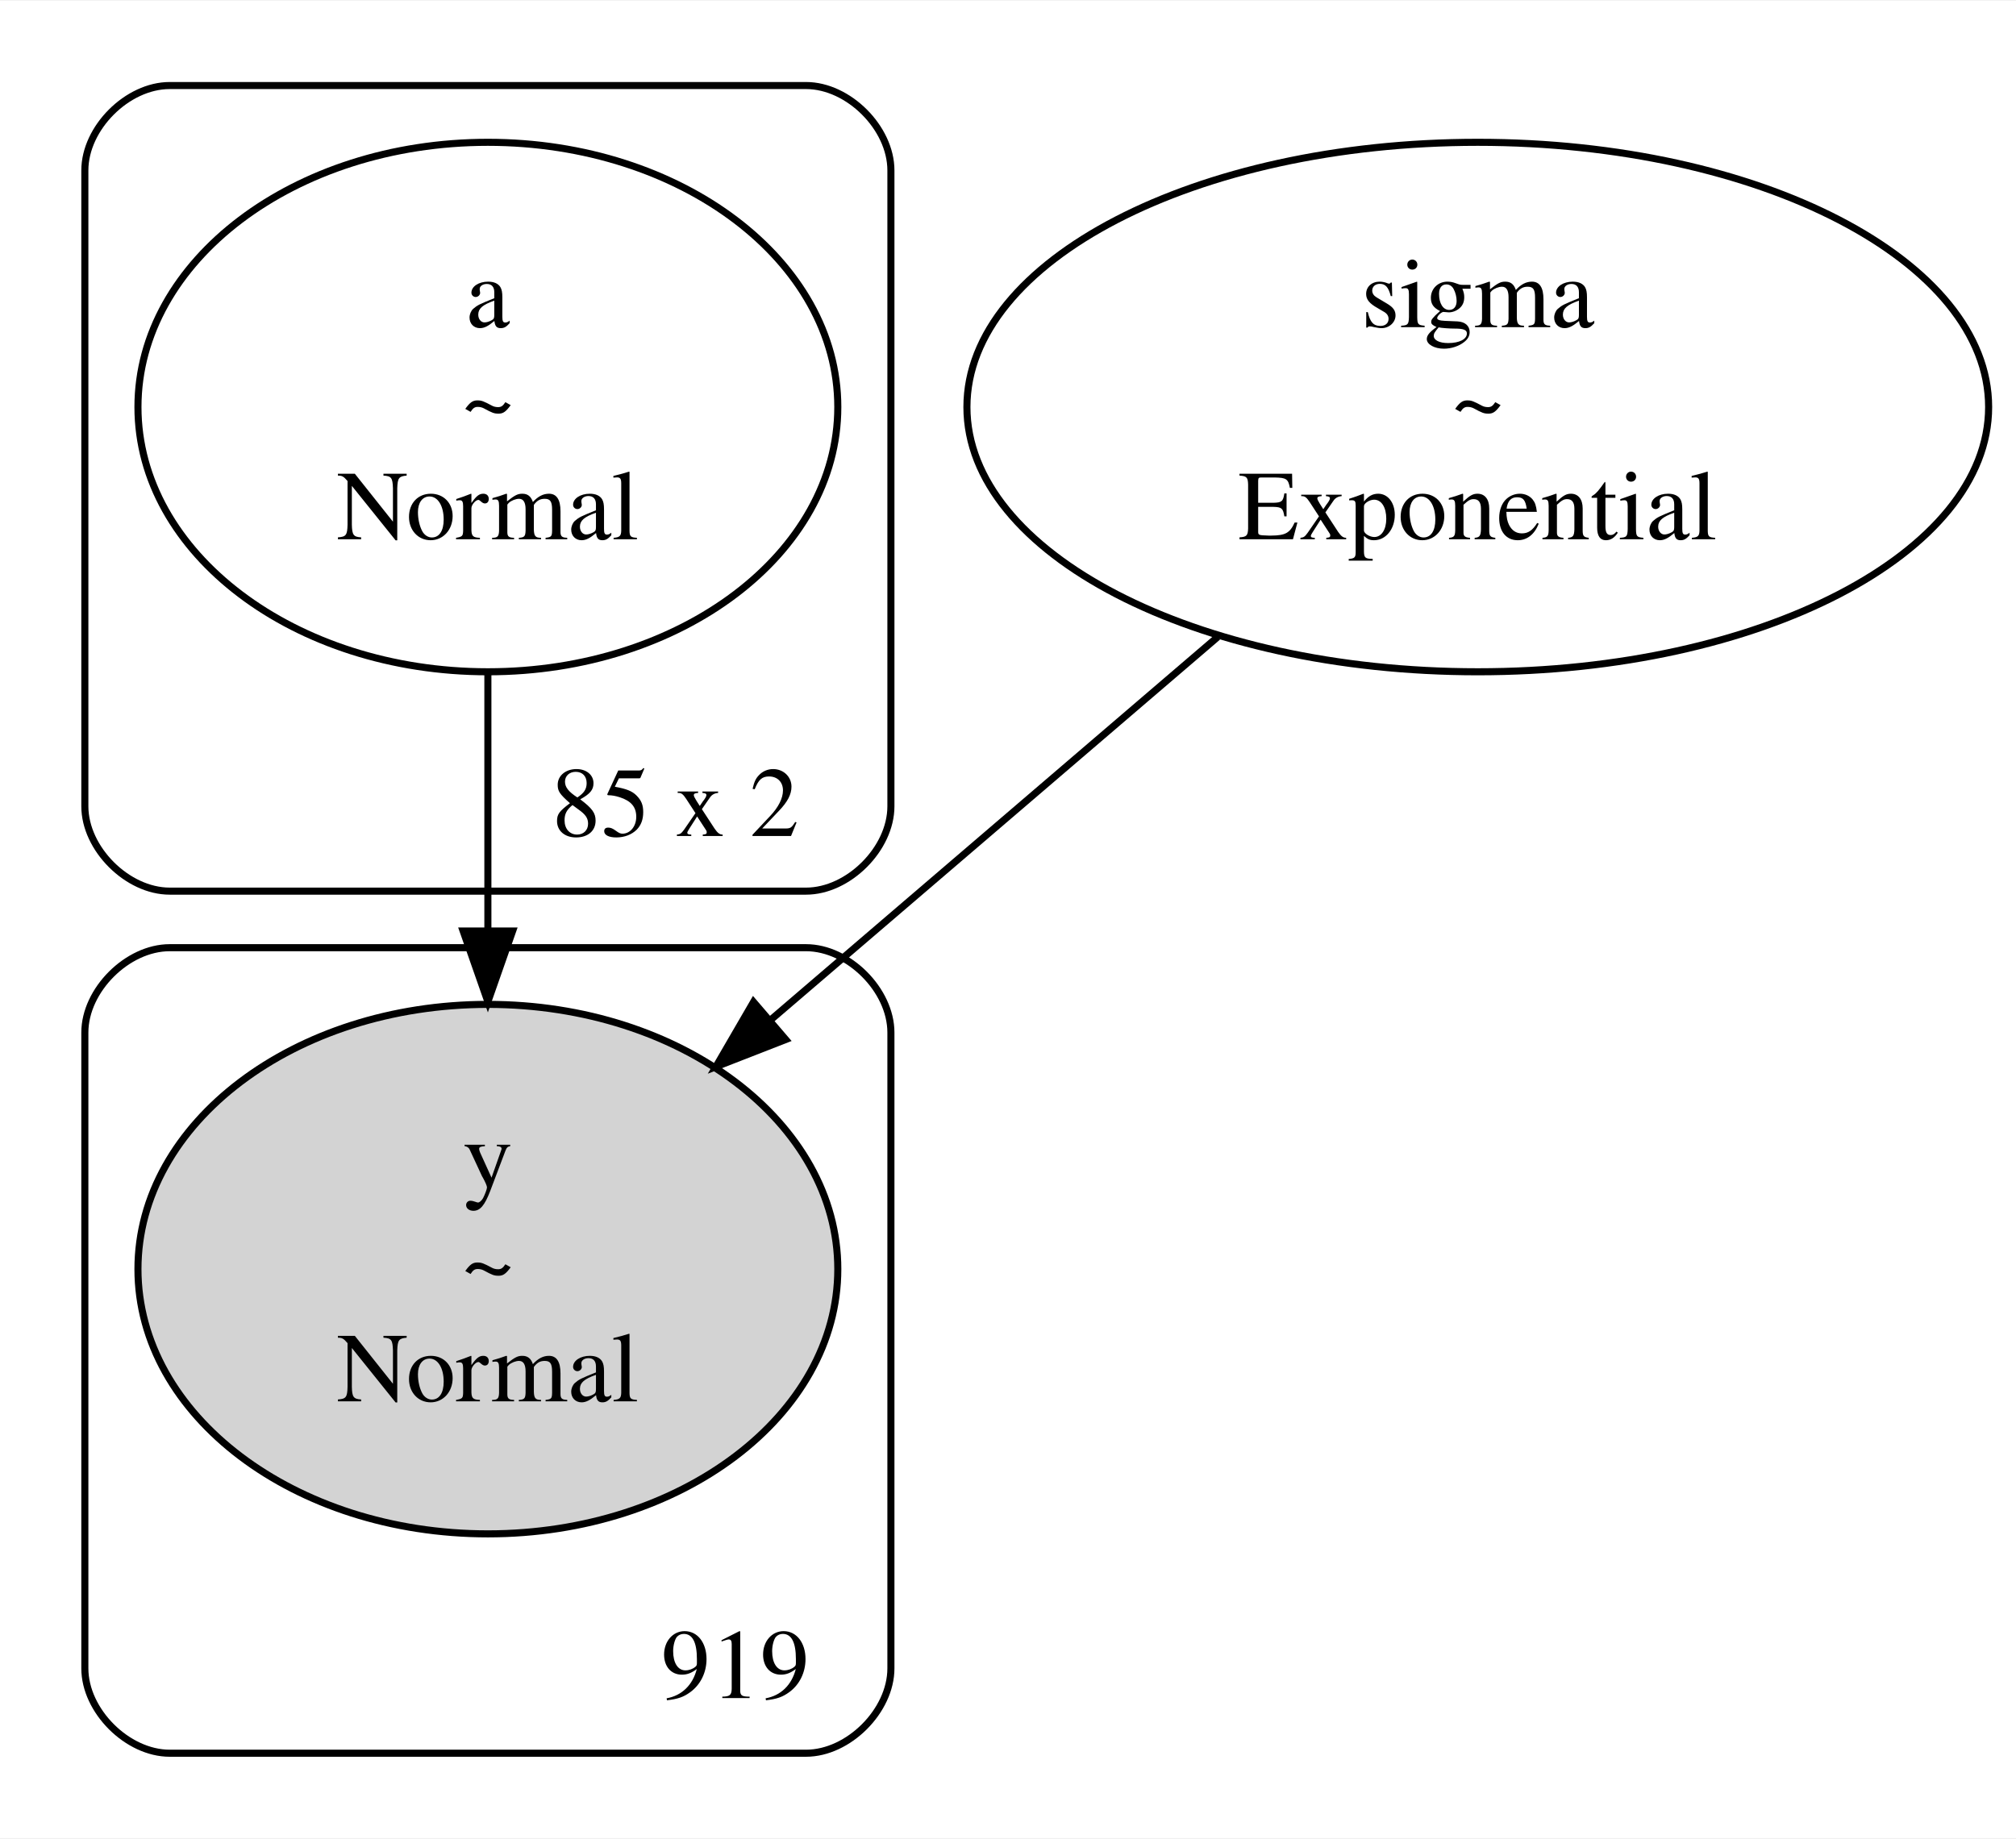
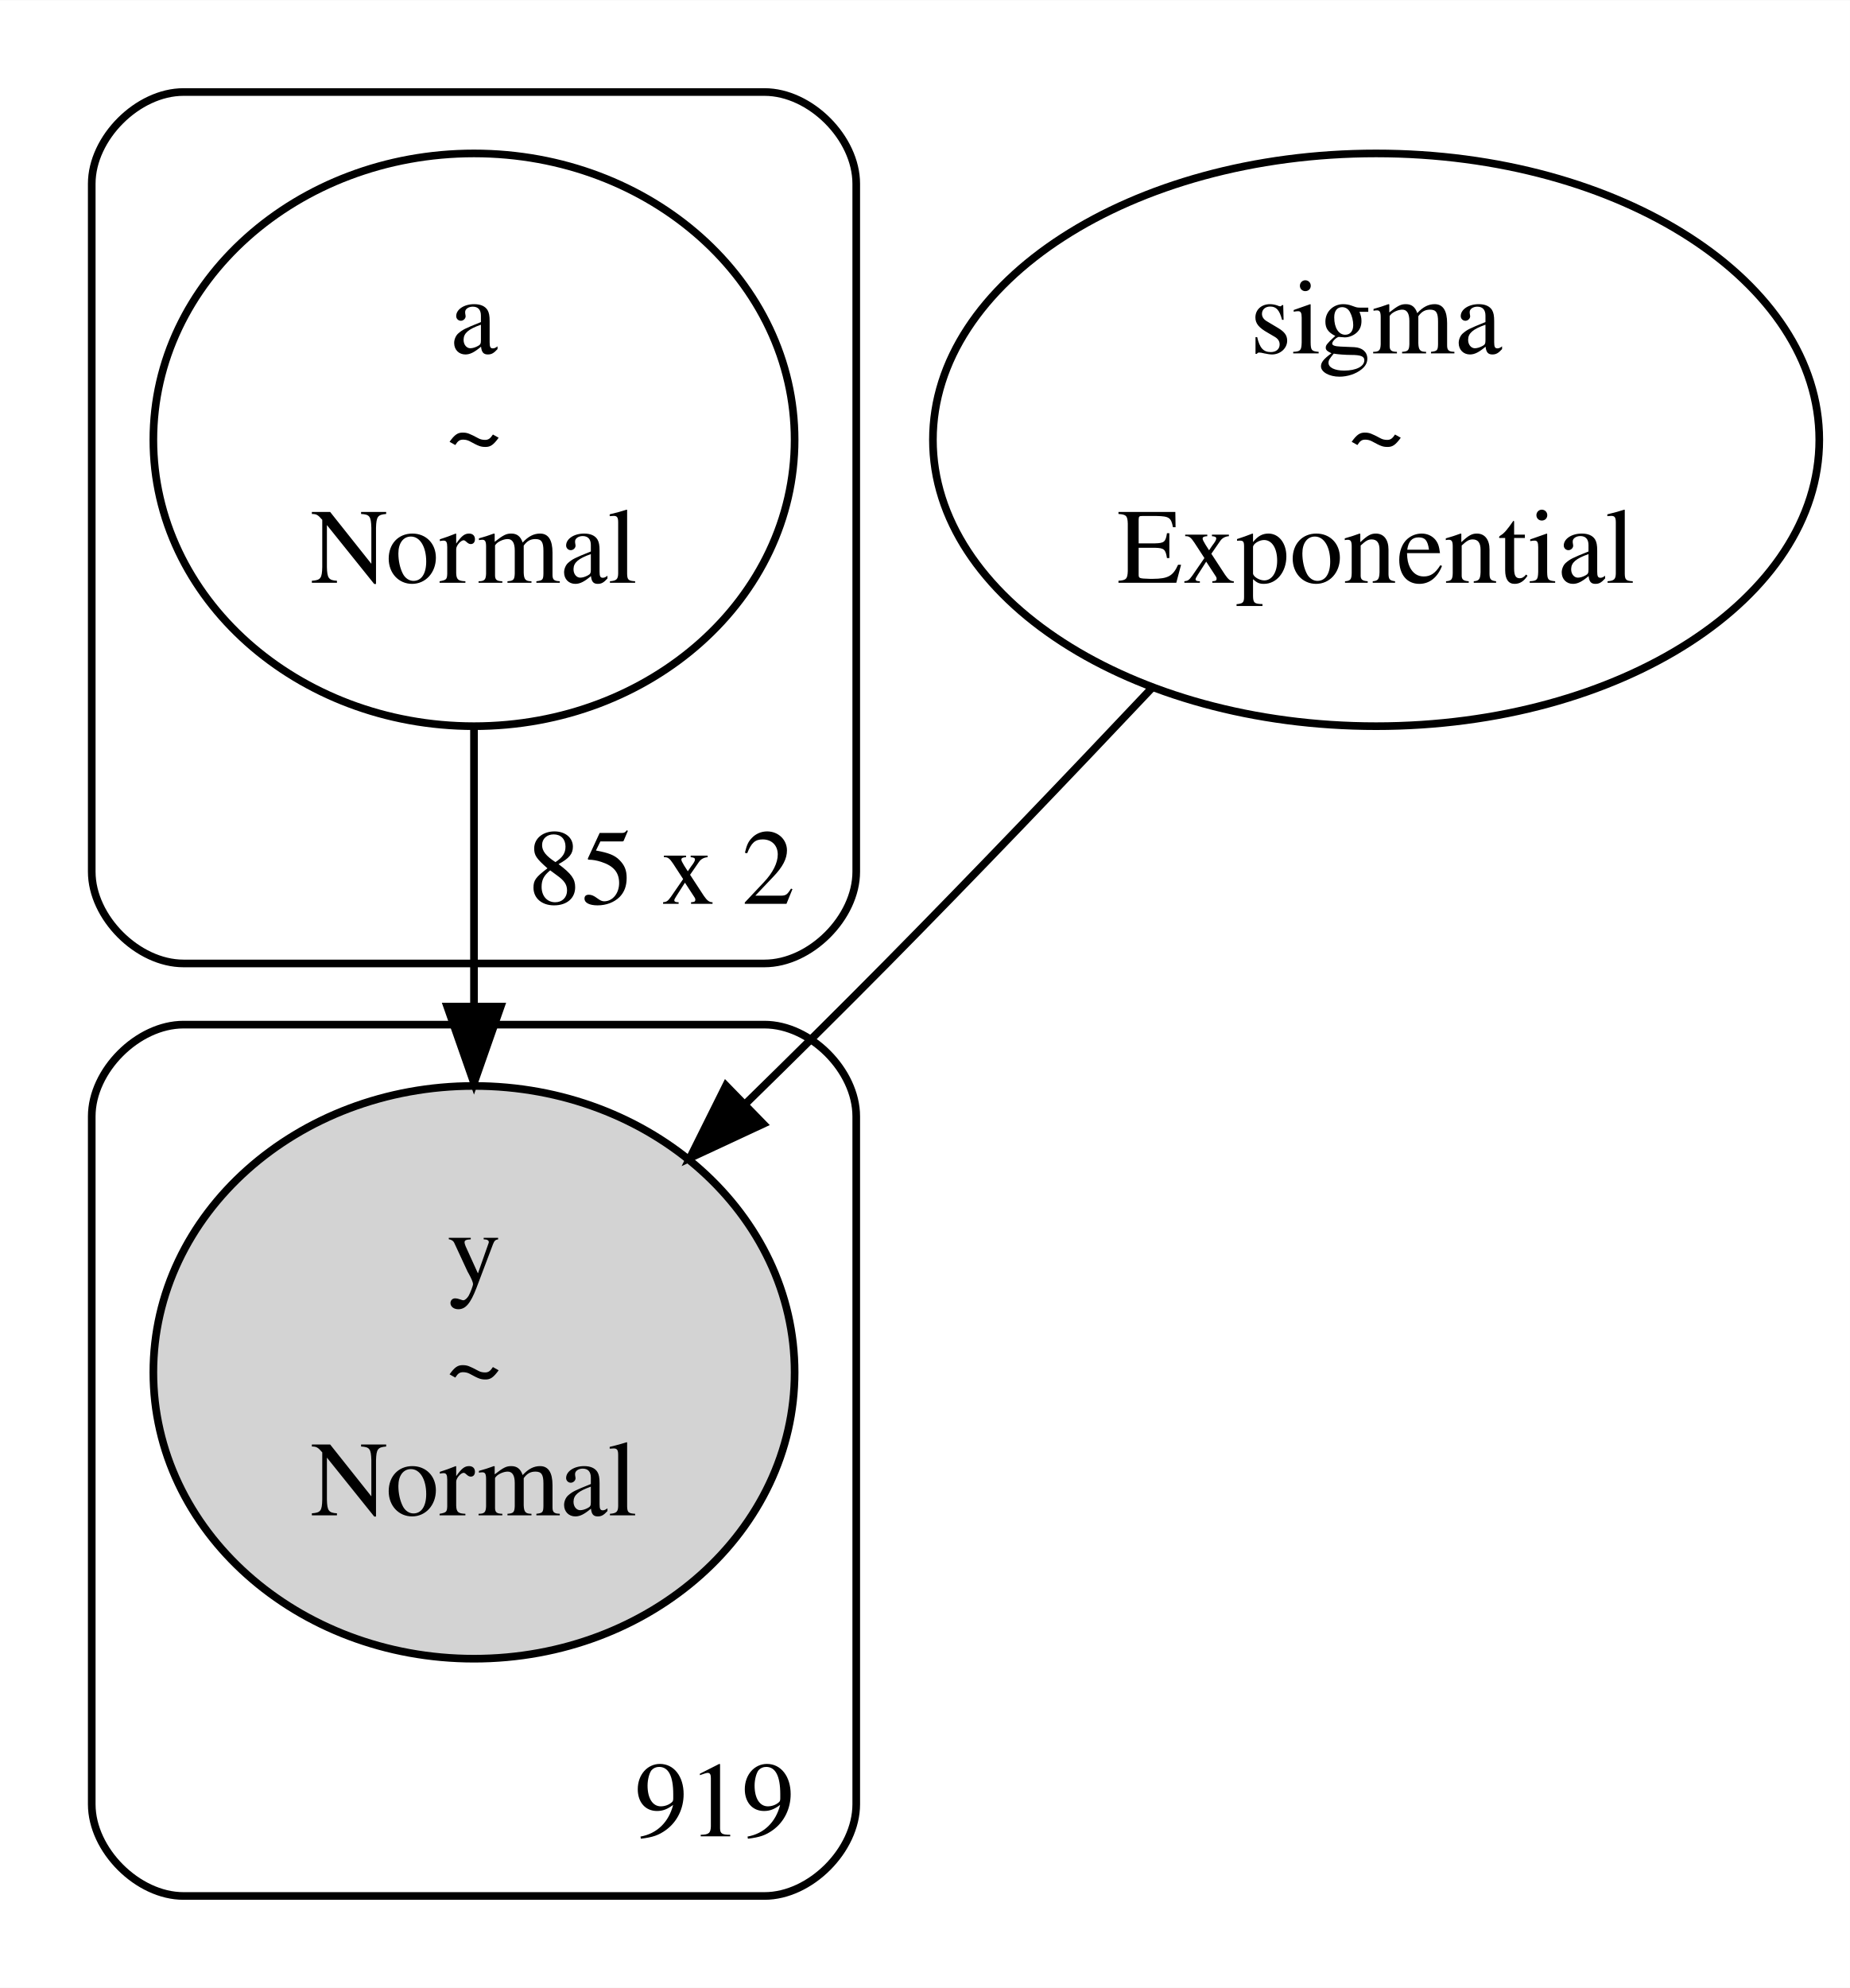
- <svg xmlns="http://www.w3.org/2000/svg" width="285pt" height="260pt" viewBox="0.00 0.00 285.12 259.91">
+ <svg xmlns="http://www.w3.org/2000/svg" width="242pt" height="260pt" viewBox="0.00 0.00 241.98 259.91">
  <g id="graph0" class="graph" transform="scale(1 1) rotate(0) translate(4 255.91)">
-     <polygon fill="white" stroke="transparent" points="-4,4 -4,-255.91 281.12,-255.91 281.12,4 -4,4" />
+     <polygon fill="white" stroke="transparent" points="-4,4 -4,-255.91 237.98,-255.91 237.98,4 -4,4" />
    <g id="clust1" class="cluster">
-       <path fill="none" stroke="black" d="M20,-129.95C20,-129.95 110,-129.95 110,-129.95 116,-129.95 122,-135.95 122,-141.95 122,-141.95 122,-231.91 122,-231.91 122,-237.91 116,-243.91 110,-243.91 110,-243.91 20,-243.91 20,-243.91 14,-243.91 8,-237.91 8,-231.91 8,-231.91 8,-141.95 8,-141.95 8,-135.95 14,-129.95 20,-129.95" />
-       <text text-anchor="middle" x="91.5" y="-137.75" font-family="Times,serif" font-size="14.00">85 x 2</text>
+       <path fill="none" stroke="black" d="M20,-129.95C20,-129.95 96,-129.95 96,-129.95 102,-129.95 108,-135.95 108,-141.95 108,-141.95 108,-231.91 108,-231.91 108,-237.91 102,-243.91 96,-243.91 96,-243.91 20,-243.91 20,-243.91 14,-243.91 8,-237.91 8,-231.91 8,-231.91 8,-141.95 8,-141.95 8,-135.95 14,-129.95 20,-129.95" />
+       <text text-anchor="middle" x="82.5" y="-137.75" font-family="Times,serif" font-size="14.00">85 x 2</text>
    </g>
    <g id="clust2" class="cluster">
-       <path fill="none" stroke="black" d="M20,-8C20,-8 110,-8 110,-8 116,-8 122,-14 122,-20 122,-20 122,-109.95 122,-109.95 122,-115.95 116,-121.95 110,-121.95 110,-121.95 20,-121.95 20,-121.95 14,-121.95 8,-115.95 8,-109.95 8,-109.95 8,-20 8,-20 8,-14 14,-8 20,-8" />
-       <text text-anchor="middle" x="100" y="-15.8" font-family="Times,serif" font-size="14.00">919</text>
+       <path fill="none" stroke="black" d="M20,-8C20,-8 96,-8 96,-8 102,-8 108,-14 108,-20 108,-20 108,-109.95 108,-109.95 108,-115.95 102,-121.95 96,-121.95 96,-121.95 20,-121.95 20,-121.95 14,-121.95 8,-115.95 8,-109.95 8,-109.95 8,-20 8,-20 8,-14 14,-8 20,-8" />
+       <text text-anchor="middle" x="89.5" y="-15.8" font-family="Times,serif" font-size="14.00">919</text>
    </g>
    <g id="node1" class="node">
-       <ellipse fill="none" stroke="black" cx="65" cy="-198.43" rx="49.49" ry="37.45" />
-       <text text-anchor="middle" x="65" y="-209.73" font-family="Times,serif" font-size="14.00">a</text>
-       <text text-anchor="middle" x="65" y="-194.73" font-family="Times,serif" font-size="14.00">~</text>
-       <text text-anchor="middle" x="65" y="-179.73" font-family="Times,serif" font-size="14.00">Normal</text>
+       <ellipse fill="none" stroke="black" cx="58" cy="-198.43" rx="41.94" ry="37.45" />
+       <text text-anchor="middle" x="58" y="-209.73" font-family="Times,serif" font-size="14.00">a</text>
+       <text text-anchor="middle" x="58" y="-194.73" font-family="Times,serif" font-size="14.00">~</text>
+       <text text-anchor="middle" x="58" y="-179.73" font-family="Times,serif" font-size="14.00">Normal</text>
    </g>
    <g id="node3" class="node">
-       <ellipse fill="lightgrey" stroke="black" cx="65" cy="-76.48" rx="49.49" ry="37.45" />
-       <text text-anchor="middle" x="65" y="-87.78" font-family="Times,serif" font-size="14.00">y</text>
-       <text text-anchor="middle" x="65" y="-72.78" font-family="Times,serif" font-size="14.00">~</text>
-       <text text-anchor="middle" x="65" y="-57.78" font-family="Times,serif" font-size="14.00">Normal</text>
+       <ellipse fill="lightgrey" stroke="black" cx="58" cy="-76.48" rx="41.94" ry="37.45" />
+       <text text-anchor="middle" x="58" y="-87.78" font-family="Times,serif" font-size="14.00">y</text>
+       <text text-anchor="middle" x="58" y="-72.78" font-family="Times,serif" font-size="14.00">~</text>
+       <text text-anchor="middle" x="58" y="-57.78" font-family="Times,serif" font-size="14.00">Normal</text>
+     </g>
+     <g id="edge1" class="edge">
+       <path fill="none" stroke="black" d="M58,-160.79C58,-149.38 58,-136.65 58,-124.63" />
+       <polygon fill="black" stroke="black" points="61.5,-124.31 58,-114.31 54.5,-124.31 61.5,-124.31" />
+     </g>
+     <g id="node2" class="node">
+       <ellipse fill="none" stroke="black" cx="176" cy="-198.43" rx="57.97" ry="37.45" />
+       <text text-anchor="middle" x="176" y="-209.73" font-family="Times,serif" font-size="14.00">sigma</text>
+       <text text-anchor="middle" x="176" y="-194.73" font-family="Times,serif" font-size="14.00">~</text>
+       <text text-anchor="middle" x="176" y="-179.73" font-family="Times,serif" font-size="14.00">Exponential</text>
    </g>
    <g id="edge2" class="edge">
-       <path fill="none" stroke="black" d="M65,-160.79C65,-149.38 65,-136.65 65,-124.63" />
-       <polygon fill="black" stroke="black" points="68.5,-124.31 65,-114.31 61.5,-124.31 68.5,-124.31" />
-     </g>
-     <g id="node2" class="node">
-       <ellipse fill="none" stroke="black" cx="205" cy="-198.43" rx="72.25" ry="37.45" />
-       <text text-anchor="middle" x="205" y="-209.73" font-family="Times,serif" font-size="14.00">sigma</text>
-       <text text-anchor="middle" x="205" y="-194.73" font-family="Times,serif" font-size="14.00">~</text>
-       <text text-anchor="middle" x="205" y="-179.73" font-family="Times,serif" font-size="14.00">Exponential</text>
-     </g>
-     <g id="edge1" class="edge">
-       <path fill="none" stroke="black" d="M168.22,-165.91C148.76,-149.25 124.85,-128.76 104.95,-111.7" />
-       <polygon fill="black" stroke="black" points="107.12,-108.96 97.25,-105.11 102.57,-114.27 107.12,-108.96" />
+       <path fill="none" stroke="black" d="M146.63,-165.93C135.84,-154.5 123.46,-141.55 112,-129.95 106.06,-123.94 99.67,-117.61 93.44,-111.52" />
+       <polygon fill="black" stroke="black" points="95.84,-108.97 86.24,-104.5 90.96,-113.98 95.84,-108.97" />
    </g>
  </g>
</svg>
